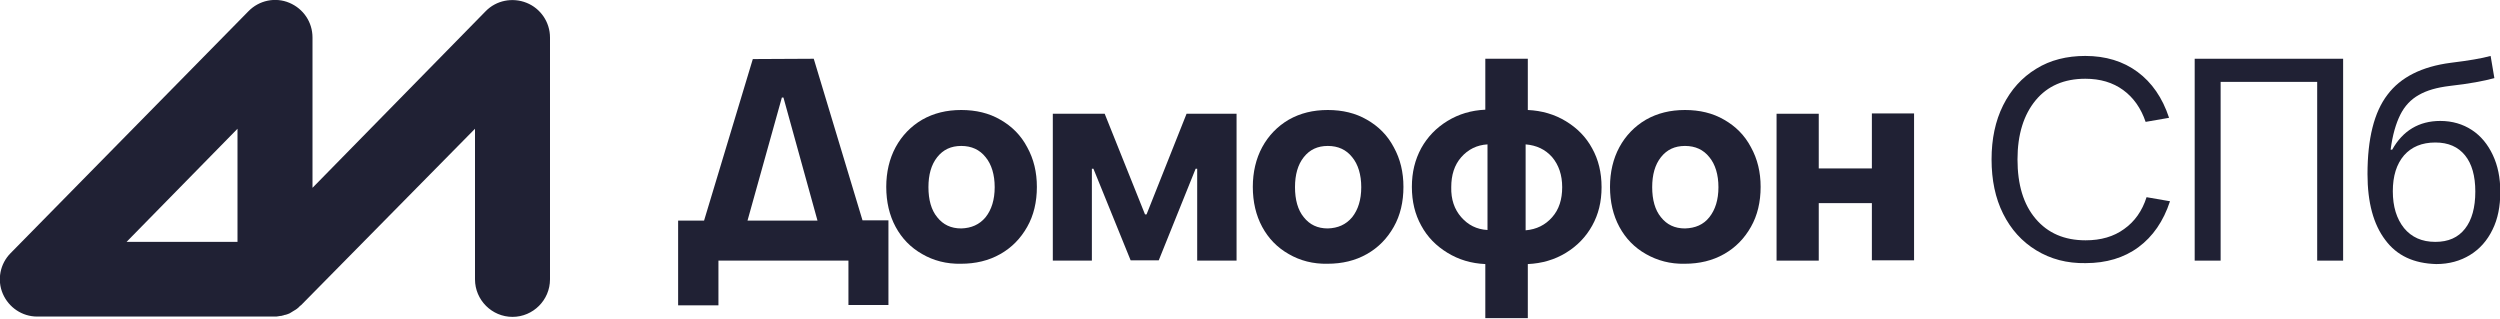
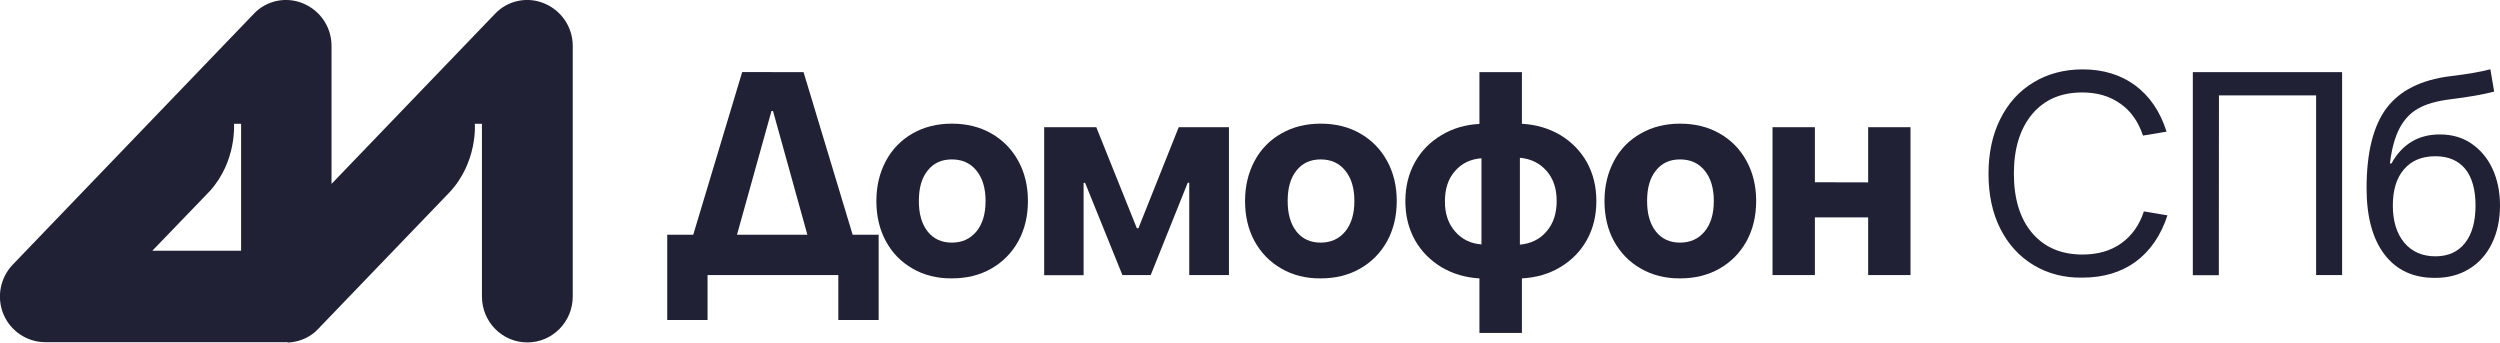
- <svg xmlns="http://www.w3.org/2000/svg" version="1.1" id="Layer_1" x="0px" y="0px" viewBox="0 0 800 101.8" style="enable-background:new 0 0 800 101.8;" xml:space="preserve">
+ <svg xmlns="http://www.w3.org/2000/svg" version="1.1" id="Layer_1" x="0px" y="0px" viewBox="0 0 1971.2 270.1" style="enable-background:new 0 0 1971.2 270.1;" xml:space="preserve">
  <style type="text/css">
- 	.st0{fill:#202134;}
+ 	.st0{opacity:0;}
+ 	.st1{fill:#202134;}
</style>
+   <g class="st0">
+     <path class="st1" d="M225.8,270.1c-0.1,0-0.2,0-0.3,0H39c-15.7,0-29.8-9.4-35.9-23.8s-3-31.1,8-42.4L197.8,11.8   c11.1-11.4,27.9-14.9,42.6-8.9c14.7,6,24.3,20.3,24.3,36.1v96.1L384.6,11.8c11.1-11.4,27.9-14.9,42.6-8.9   c14.7,6,24.3,20.3,24.3,36.1v192.1c0,21.5-17.5,39-39,39s-39-17.5-39-39V135L253.7,258.3c0,0,0,0,0,0c0,0,0,0,0,0c0,0,0,0,0,0   c0,0,0,0,0,0c0,0,0,0,0,0c-0.8,0.8-1.7,1.6-2.6,2.4c0,0,0,0,0,0c0,0,0,0,0,0c-6.4,5.4-14.5,8.8-23.4,9.2   C227.1,270.1,226.4,270.1,225.8,270.1z M131.3,192.1h55.5V135L131.3,192.1z" />
+   </g>
  <g>
    <g>
-       <g>
-         <g>
-           <g>
-             <path class="st0" d="M260.4,18.8L276,70.5h8.3v27.1h-12.8V83.4h-41.6v14.3H217V70.6h8.3l15.6-51.7L260.4,18.8L260.4,18.8z        M250.7,31.2h-0.5l-11,39.4h22.4L250.7,31.2z" />
-             <path class="st0" d="M295.1,81.3c-3.7-2.1-6.5-5-8.5-8.7s-3-8-3-12.8c0-4.7,1-9,3-12.7s4.9-6.7,8.5-8.8       c3.7-2.1,7.8-3.1,12.5-3.1s8.9,1,12.5,3.1c3.7,2.1,6.6,5,8.6,8.8c2.1,3.8,3.1,8,3.1,12.7c0,4.8-1,9.1-3.1,12.8       s-4.9,6.6-8.6,8.7s-7.9,3.1-12.6,3.1C302.9,84.5,298.7,83.4,295.1,81.3z M315.4,69.5c1.9-2.4,2.9-5.6,2.9-9.6s-1-7.3-2.9-9.6       c-1.9-2.4-4.5-3.6-7.8-3.6s-5.8,1.2-7.7,3.6c-1.9,2.4-2.8,5.6-2.8,9.6s0.9,7.3,2.8,9.6c1.9,2.4,4.4,3.6,7.7,3.6       C310.8,73,313.4,71.9,315.4,69.5z" />
-             <path class="st0" d="M349.4,83.4h-12.5v-47h16.6l12.9,32.2h0.5l12.8-32.2h16v47h-12.6V54h-0.5l-11.8,29.3h-9L349.9,54h-0.5       V83.4z" />
-             <path class="st0" d="M412.4,81.3c-3.7-2.1-6.5-5-8.5-8.7s-3-8-3-12.8c0-4.7,1-9,3-12.7s4.9-6.7,8.5-8.8       c3.7-2.1,7.8-3.1,12.5-3.1s8.9,1,12.5,3.1c3.7,2.1,6.6,5,8.6,8.8c2.1,3.8,3.1,8,3.1,12.7c0,4.8-1,9.1-3.1,12.8       s-4.9,6.6-8.6,8.7s-7.9,3.1-12.6,3.1C420.2,84.5,416,83.4,412.4,81.3z M432.7,69.5c1.9-2.4,2.9-5.6,2.9-9.6s-1-7.3-2.9-9.6       c-1.9-2.4-4.5-3.6-7.8-3.6s-5.8,1.2-7.7,3.6c-1.9,2.4-2.8,5.6-2.8,9.6s0.9,7.3,2.8,9.6c1.9,2.4,4.4,3.6,7.7,3.6       C428.1,73,430.7,71.9,432.7,69.5z" />
-             <path class="st0" d="M509.5,72.2c-2,3.6-4.8,6.5-8.4,8.7s-7.7,3.4-12.2,3.6v17.3h-13.6V84.5c-4.5-0.2-8.5-1.4-12.1-3.6       s-6.4-5-8.4-8.7c-2-3.6-3-7.7-3-12.4s1-8.7,3-12.4c2-3.6,4.8-6.5,8.4-8.7s7.6-3.4,12.1-3.6V18.8h13.6v16.4       c4.5,0.2,8.6,1.4,12.2,3.6c3.6,2.2,6.4,5,8.4,8.7c2,3.6,3,7.7,3,12.4S511.5,68.6,509.5,72.2z M467.6,69.5       c2.2,2.5,4.9,3.9,8.4,4.1V46.2c-3.4,0.2-6.2,1.6-8.4,4.1c-2.2,2.5-3.2,5.7-3.2,9.6C464.3,63.8,465.4,67,467.6,69.5z        M488.2,73.7c3.5-0.3,6.3-1.7,8.5-4.2s3.2-5.7,3.2-9.6s-1.1-7.1-3.2-9.6c-2.2-2.5-5-3.8-8.5-4.1V73.7z" />
-             <path class="st0" d="M526.7,81.3c-3.7-2.1-6.5-5-8.5-8.7s-3-8-3-12.8c0-4.7,1-9,3-12.7s4.9-6.7,8.5-8.8       c3.7-2.1,7.8-3.1,12.5-3.1s8.9,1,12.5,3.1c3.7,2.1,6.6,5,8.6,8.8c2.1,3.8,3.1,8,3.1,12.7c0,4.8-1,9.1-3.1,12.8       s-4.9,6.6-8.6,8.7c-3.7,2.1-7.9,3.1-12.6,3.1C534.5,84.5,530.4,83.4,526.7,81.3z M547,69.5c1.9-2.4,2.9-5.6,2.9-9.6       s-1-7.3-2.9-9.6c-1.9-2.4-4.5-3.6-7.8-3.6s-5.8,1.2-7.7,3.6c-1.9,2.4-2.8,5.6-2.8,9.6s0.9,7.3,2.8,9.6c1.9,2.4,4.4,3.6,7.7,3.6       C542.5,73,545.1,71.9,547,69.5z" />
-             <path class="st0" d="M599,53.9V36.3h13.5v47H599V65h-17v18.4h-13.5v-47H582v17.5H599z" />
-             <path class="st0" d="M651.6,80.1c-4.6-2.8-8.1-6.7-10.6-11.7s-3.7-10.8-3.7-17.4c0-6.5,1.2-12.3,3.7-17.3s6-8.9,10.6-11.7       c4.5-2.8,9.8-4.1,15.7-4.1c6.5,0,12.1,1.7,16.7,5.1s8,8.3,10.1,14.7l-7.5,1.3c-1.5-4.4-3.9-7.8-7.2-10.2s-7.3-3.6-12.1-3.6       c-6.8,0-12.1,2.3-15.9,6.9c-3.8,4.6-5.8,10.9-5.8,18.9c0,8.1,1.9,14.4,5.8,19c3.9,4.6,9.2,6.9,16,6.9c4.9,0,9-1.2,12.3-3.6       c3.4-2.4,5.8-5.8,7.2-10.2l7.5,1.3c-2.1,6.4-5.5,11.3-10.1,14.7c-4.6,3.4-10.3,5.1-16.9,5.1C661.4,84.3,656.2,82.9,651.6,80.1z       " />
-             <path class="st0" d="M710.6,83.4h-8.3V18.8h47.5v64.6h-8.3V26.2h-30.9V83.4z" />
-             <path class="st0" d="M763.3,76.8c-3.8-5-5.7-12-5.7-21.1c0-11.3,2.1-19.8,6.4-25.4c4.2-5.6,11-9,20.2-10.2       c5.7-0.7,9.9-1.4,12.8-2.2l1.2,7.1c-3.3,0.9-8,1.8-14.3,2.5c-4.1,0.5-7.3,1.4-9.9,2.9c-2.5,1.4-4.5,3.5-5.9,6.3       s-2.5,6.5-3.1,11.2h0.5c3.4-6.1,8.6-9.2,15.4-9.2c3.8,0,7.2,1,10.1,2.9c2.9,1.9,5.1,4.6,6.7,8c1.6,3.4,2.4,7.3,2.4,11.8       c0,4.6-0.8,8.7-2.5,12.1c-1.7,3.5-4.1,6.2-7.2,8.1c-3.1,1.9-6.7,2.9-10.8,2.9C772.4,84.3,767,81.8,763.3,76.8z M788.8,73.2       c2.2-2.8,3.3-6.8,3.3-11.9c0-5-1.1-8.9-3.3-11.6c-2.2-2.7-5.3-4.1-9.5-4.1c-4.3,0-7.6,1.4-10,4.1c-2.4,2.8-3.6,6.6-3.6,11.5       s1.2,8.8,3.6,11.8c2.4,2.9,5.7,4.4,10,4.4C783.5,77.4,786.6,76,788.8,73.2z" />
-           </g>
-         </g>
-         <g>
-           <g>
-             <path class="st0" d="M168.5,0.9c-4.5-1.8-9.7-0.8-13.1,2.7L100,60.1V12c0-4.9-2.9-9.2-7.4-11.1s-9.7-0.8-13.1,2.7L3.4,81       C0,84.4-1,89.6,0.9,94s6.2,7.3,11,7.3h76l0,0c0.4,0,0.8,0,1.2-0.1c0.2,0,0.4-0.1,0.6-0.1s0.4,0,0.6-0.1c0.2,0,0.4-0.1,0.7-0.2       c0.2,0,0.3-0.1,0.5-0.1c0.2-0.1,0.4-0.1,0.6-0.2s0.3-0.1,0.5-0.2s0.4-0.2,0.5-0.3c0.2-0.1,0.4-0.2,0.5-0.3       c0.2-0.1,0.3-0.2,0.5-0.3c0.2-0.1,0.3-0.2,0.5-0.3c0.3-0.2,0.6-0.4,0.9-0.7c0.1-0.1,0.2-0.1,0.2-0.2c0.2-0.2,0.4-0.4,0.7-0.6       l0,0L152,41.2v48.2c0,6.6,5.4,12,12,12s12-5.4,12-12V12C176,7.1,173,2.7,168.5,0.9z M76,77.4H40.5L76,41.2V77.4z" />
-           </g>
-         </g>
-       </g>
+       <path class="st1" d="M633.6,56.9l38.7,128.2h20.5v67.2H661v-35.4H557.9v35.4h-31.8v-67.2h20.5l38.6-128.3L633.6,56.9L633.6,56.9z     M609.5,87.5h-1.2l-27.2,97.6h55.5L609.5,87.5z" />
+       <path class="st1" d="M719.6,211.8c-9.1-5.2-16.1-12.4-21.1-21.6c-5-9.2-7.5-19.8-7.5-31.7c0-11.7,2.5-22.2,7.5-31.6    c5-9.3,12-16.5,21.1-21.7c9.1-5.2,19.5-7.7,30.9-7.7c11.6,0,22,2.5,31.1,7.7c9.1,5.2,16.2,12.4,21.3,21.7    c5.1,9.3,7.6,19.8,7.6,31.6c0,11.8-2.5,22.4-7.6,31.7c-5.1,9.2-12.2,16.4-21.3,21.6s-19.5,7.7-31.2,7.7    C739,219.6,728.6,217,719.6,211.8z M769.9,182.5c4.8-5.9,7.2-13.8,7.2-24c0-10-2.3-18-7.2-24c-4.8-5.9-11.2-8.8-19.4-8.8    s-14.4,2.9-19.1,8.8c-4.7,5.9-6.9,13.8-6.9,24c0,10,2.2,18,6.9,24c4.7,5.9,11,8.8,19.1,8.8C758.7,191.3,765.1,188.3,769.9,182.5z" />
+       <path class="st1" d="M854.4,217h-31.1V100.3h41.1l32,79.7h1.2l31.8-79.7H969v116.6h-31.3v-72.8h-1.2l-29.2,72.8H885l-29.4-72.7    h-1.2V217z" />
+       <path class="st1" d="M1010.4,211.8c-9.1-5.2-16.1-12.4-21.2-21.6c-5-9.2-7.5-19.8-7.5-31.7c0-11.7,2.5-22.2,7.5-31.6    c5-9.3,12-16.5,21.2-21.7c9.1-5.2,19.5-7.7,30.9-7.7c11.6,0,22,2.5,31.1,7.7c9.1,5.2,16.2,12.4,21.3,21.7s7.6,19.8,7.6,31.6    c0,11.8-2.5,22.4-7.6,31.7c-5.1,9.2-12.2,16.4-21.3,21.6c-9.1,5.2-19.5,7.7-31.2,7.7C1029.7,219.6,1019.4,217,1010.4,211.8z     M1060.7,182.5c4.8-5.9,7.2-13.8,7.2-24c0-10-2.3-18-7.2-24c-4.8-5.9-11.2-8.8-19.4-8.8c-8.1,0-14.4,2.9-19.1,8.8    c-4.7,5.9-6.9,13.8-6.9,24c0,10,2.2,18,6.9,24c4.7,5.9,11,8.8,19.1,8.8C1049.5,191.3,1055.9,188.3,1060.7,182.5z" />
+       <path class="st1" d="M1251.2,189.2c-5,9-12,16.1-20.9,21.4c-8.9,5.4-19,8.3-30.3,8.9v43h-33.5v-43c-11.1-0.6-21.1-3.6-30-8.9    c-8.9-5.4-15.9-12.5-20.9-21.4c-5-9-7.5-19.2-7.5-30.6s2.5-21.6,7.5-30.6s12-16.1,20.9-21.4c8.9-5.4,18.9-8.3,30-8.9V56.9h33.5    v40.7c11.2,0.6,21.3,3.6,30.3,8.9c8.9,5.4,15.9,12.5,20.9,21.4c5,9,7.5,19.2,7.5,30.6C1258.7,170,1256.2,180.3,1251.2,189.2z     M1147.3,182.5c5.4,6.2,12.3,9.6,20.8,10.2v-67.9c-8.5,0.6-15.5,3.9-20.8,10c-5.4,6.1-8,14-8,23.8    C1139.2,168.4,1141.9,176.3,1147.3,182.5z M1198.4,192.9c8.7-0.8,15.7-4.2,21-10.4c5.4-6.2,8-14.2,8-24s-2.6-17.7-8-23.8    c-5.4-6.1-12.3-9.5-21-10.3V192.9z" />
+       <path class="st1" d="M1293.8,211.8c-9.1-5.2-16.1-12.4-21.2-21.6c-5-9.2-7.5-19.8-7.5-31.7c0-11.7,2.5-22.2,7.5-31.6    c5-9.4,12-16.5,21.2-21.7c9.1-5.2,19.5-7.7,30.9-7.7c11.6,0,22,2.5,31.1,7.7c9.2,5.2,16.2,12.4,21.3,21.7s7.6,19.8,7.6,31.6    c0,11.8-2.5,22.4-7.6,31.7c-5.1,9.2-12.2,16.4-21.3,21.6c-9.1,5.2-19.5,7.7-31.2,7.7C1313.2,219.6,1302.9,217,1293.8,211.8z     M1344.1,182.5c4.8-5.9,7.2-13.8,7.2-24c0-10-2.3-18-7.2-24c-4.8-5.9-11.2-8.8-19.4-8.8s-14.4,2.9-19.1,8.8s-6.9,13.8-6.9,24    c0,10,2.2,18,6.9,24c4.7,5.9,11,8.8,19.1,8.8S1339.3,188.3,1344.1,182.5z" />
+       <path class="st1" d="M1473,143.8v-43.5h33.4v116.6H1473v-45.5h-42v45.5h-33.4V100.3h33.4v43.4L1473,143.8L1473,143.8z" />
+       <path class="st1" d="M1603.4,209c-11.3-6.8-20.1-16.5-26.3-28.9c-6.2-12.4-9.2-26.8-9.2-43.1c0-16.1,3-30.5,9.2-43    c6.2-12.5,14.9-22.2,26.2-29c11.2-6.8,24.3-10.3,38.8-10.3c16.1,0,30,4.2,41.4,12.6s19.7,20.5,24.8,36.5l-18.6,3.1    c-3.7-11-9.6-19.5-17.9-25.2c-8.3-5.9-18.2-8.8-30-8.8c-16.8,0-29.9,5.7-39.5,17.1c-9.5,11.4-14.4,27.1-14.4,46.8    c0,19.9,4.8,35.6,14.4,46.9c9.6,11.3,22.9,17,39.7,17c12,0,22.2-2.9,30.5-8.8c8.3-5.9,14.4-14.4,17.9-25.2l18.6,3.1    c-5.2,15.8-13.5,28-25,36.5c-11.5,8.4-25.5,12.6-42,12.6C1627.8,219.2,1614.7,215.8,1603.4,209z" />
+       <path class="st1" d="M1749.5,217H1729V56.9h117.7v160h-20.5V75.2h-76.6L1749.5,217L1749.5,217z" />
+       <path class="st1" d="M1880.1,200.6c-9.4-12.3-14.1-29.8-14.1-52.3c0-28.1,5.3-49.1,15.7-63c10.6-14,27.2-22.3,50.1-25.2    c14-1.7,24.6-3.5,31.8-5.5l3,17.6c-8.1,2.2-19.9,4.3-35.4,6.2c-10,1.3-18.2,3.6-24.4,7.1c-6.3,3.5-11.1,8.7-14.8,15.6    c-3.6,6.9-6.2,16.1-7.6,27.8h1.2c8.5-15.3,21.3-22.9,38.1-22.9c9.4,0,17.8,2.3,24.8,7.1c7.1,4.8,12.7,11.3,16.7,19.8    c3.9,8.4,6,18.2,6,29.1c0,11.4-2.2,21.4-6.4,30c-4.2,8.6-10.1,15.3-17.9,20c-7.7,4.8-16.6,7.1-26.8,7.1    C1902.9,219.2,1889.5,213,1880.1,200.6z M1943.6,191.6c5.5-6.9,8.3-16.8,8.3-29.6c0-12.5-2.7-22.1-8.1-28.8    c-5.5-6.6-13.2-10-23.5-10c-10.7,0-18.9,3.4-24.8,10.3c-5.9,6.8-8.8,16.3-8.8,28.6c0,12.2,3,21.9,8.9,29.1    c6,7.2,14.2,10.9,24.7,10.9C1930.3,202.1,1938.1,198.6,1943.6,191.6z" />
    </g>
  </g>
+   <path class="st1" d="M429.2,2.7c-13.4-5.6-28.9-2.4-38.9,8.2L261.4,145V36.2c0-14.9-8.9-27.9-22.4-33.5c-13.4-5.6-28.9-2.4-38.9,8.2  L10.1,208.6c-10,10.4-12.9,25.8-7.4,39.1c5.5,13.3,18.7,22.1,32.9,22.1h189.9c0.5,0,1.3,0,1.8,0.3c8.2-0.5,15.5-3.5,21.3-8.5  c0.8-0.8,1.6-1.6,2.4-2.4L354,152.1c22.8-23.9,20.4-54.5,20.4-54.5h5.6v136.2c0,20,16,36.2,35.8,36.2c19.7,0,35.8-16.2,35.8-36.2  V36.2C451.6,21.3,442.6,8.3,429.2,2.7z M190.1,197.7h-70l45.4-47.1c21.3-23.6,19-53,19-53h5.6L190.1,197.7z" />
</svg>
